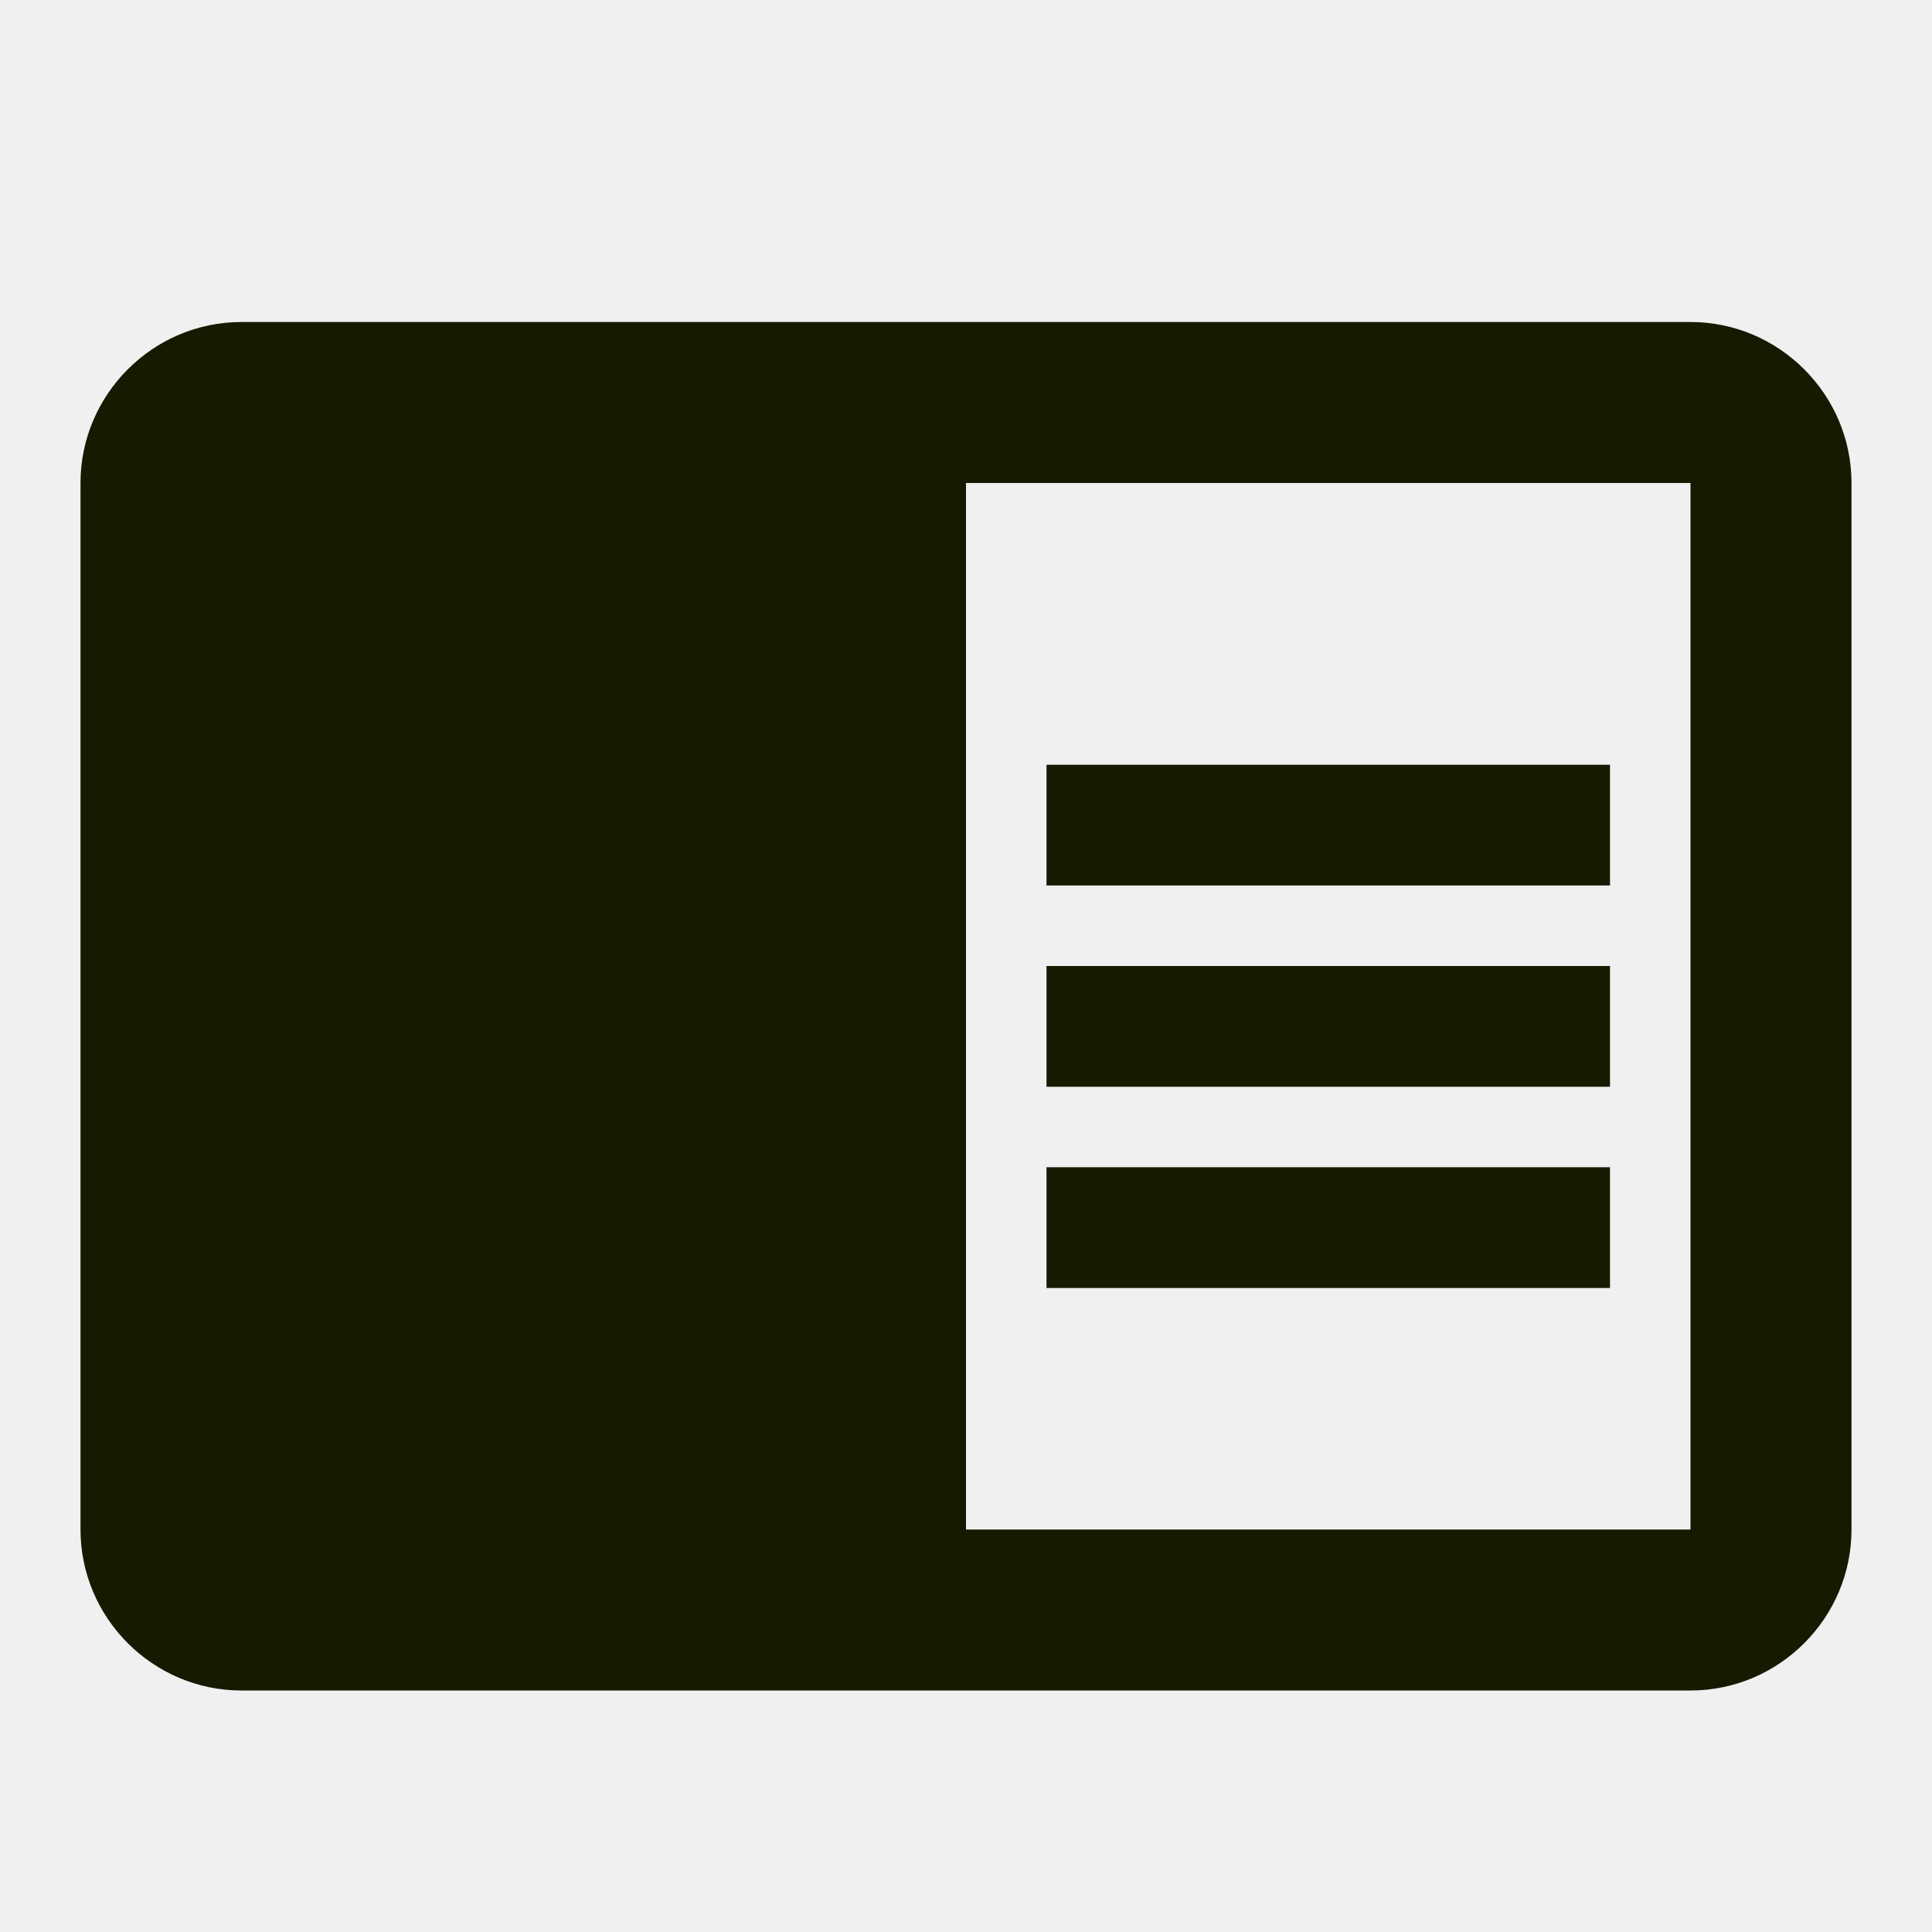
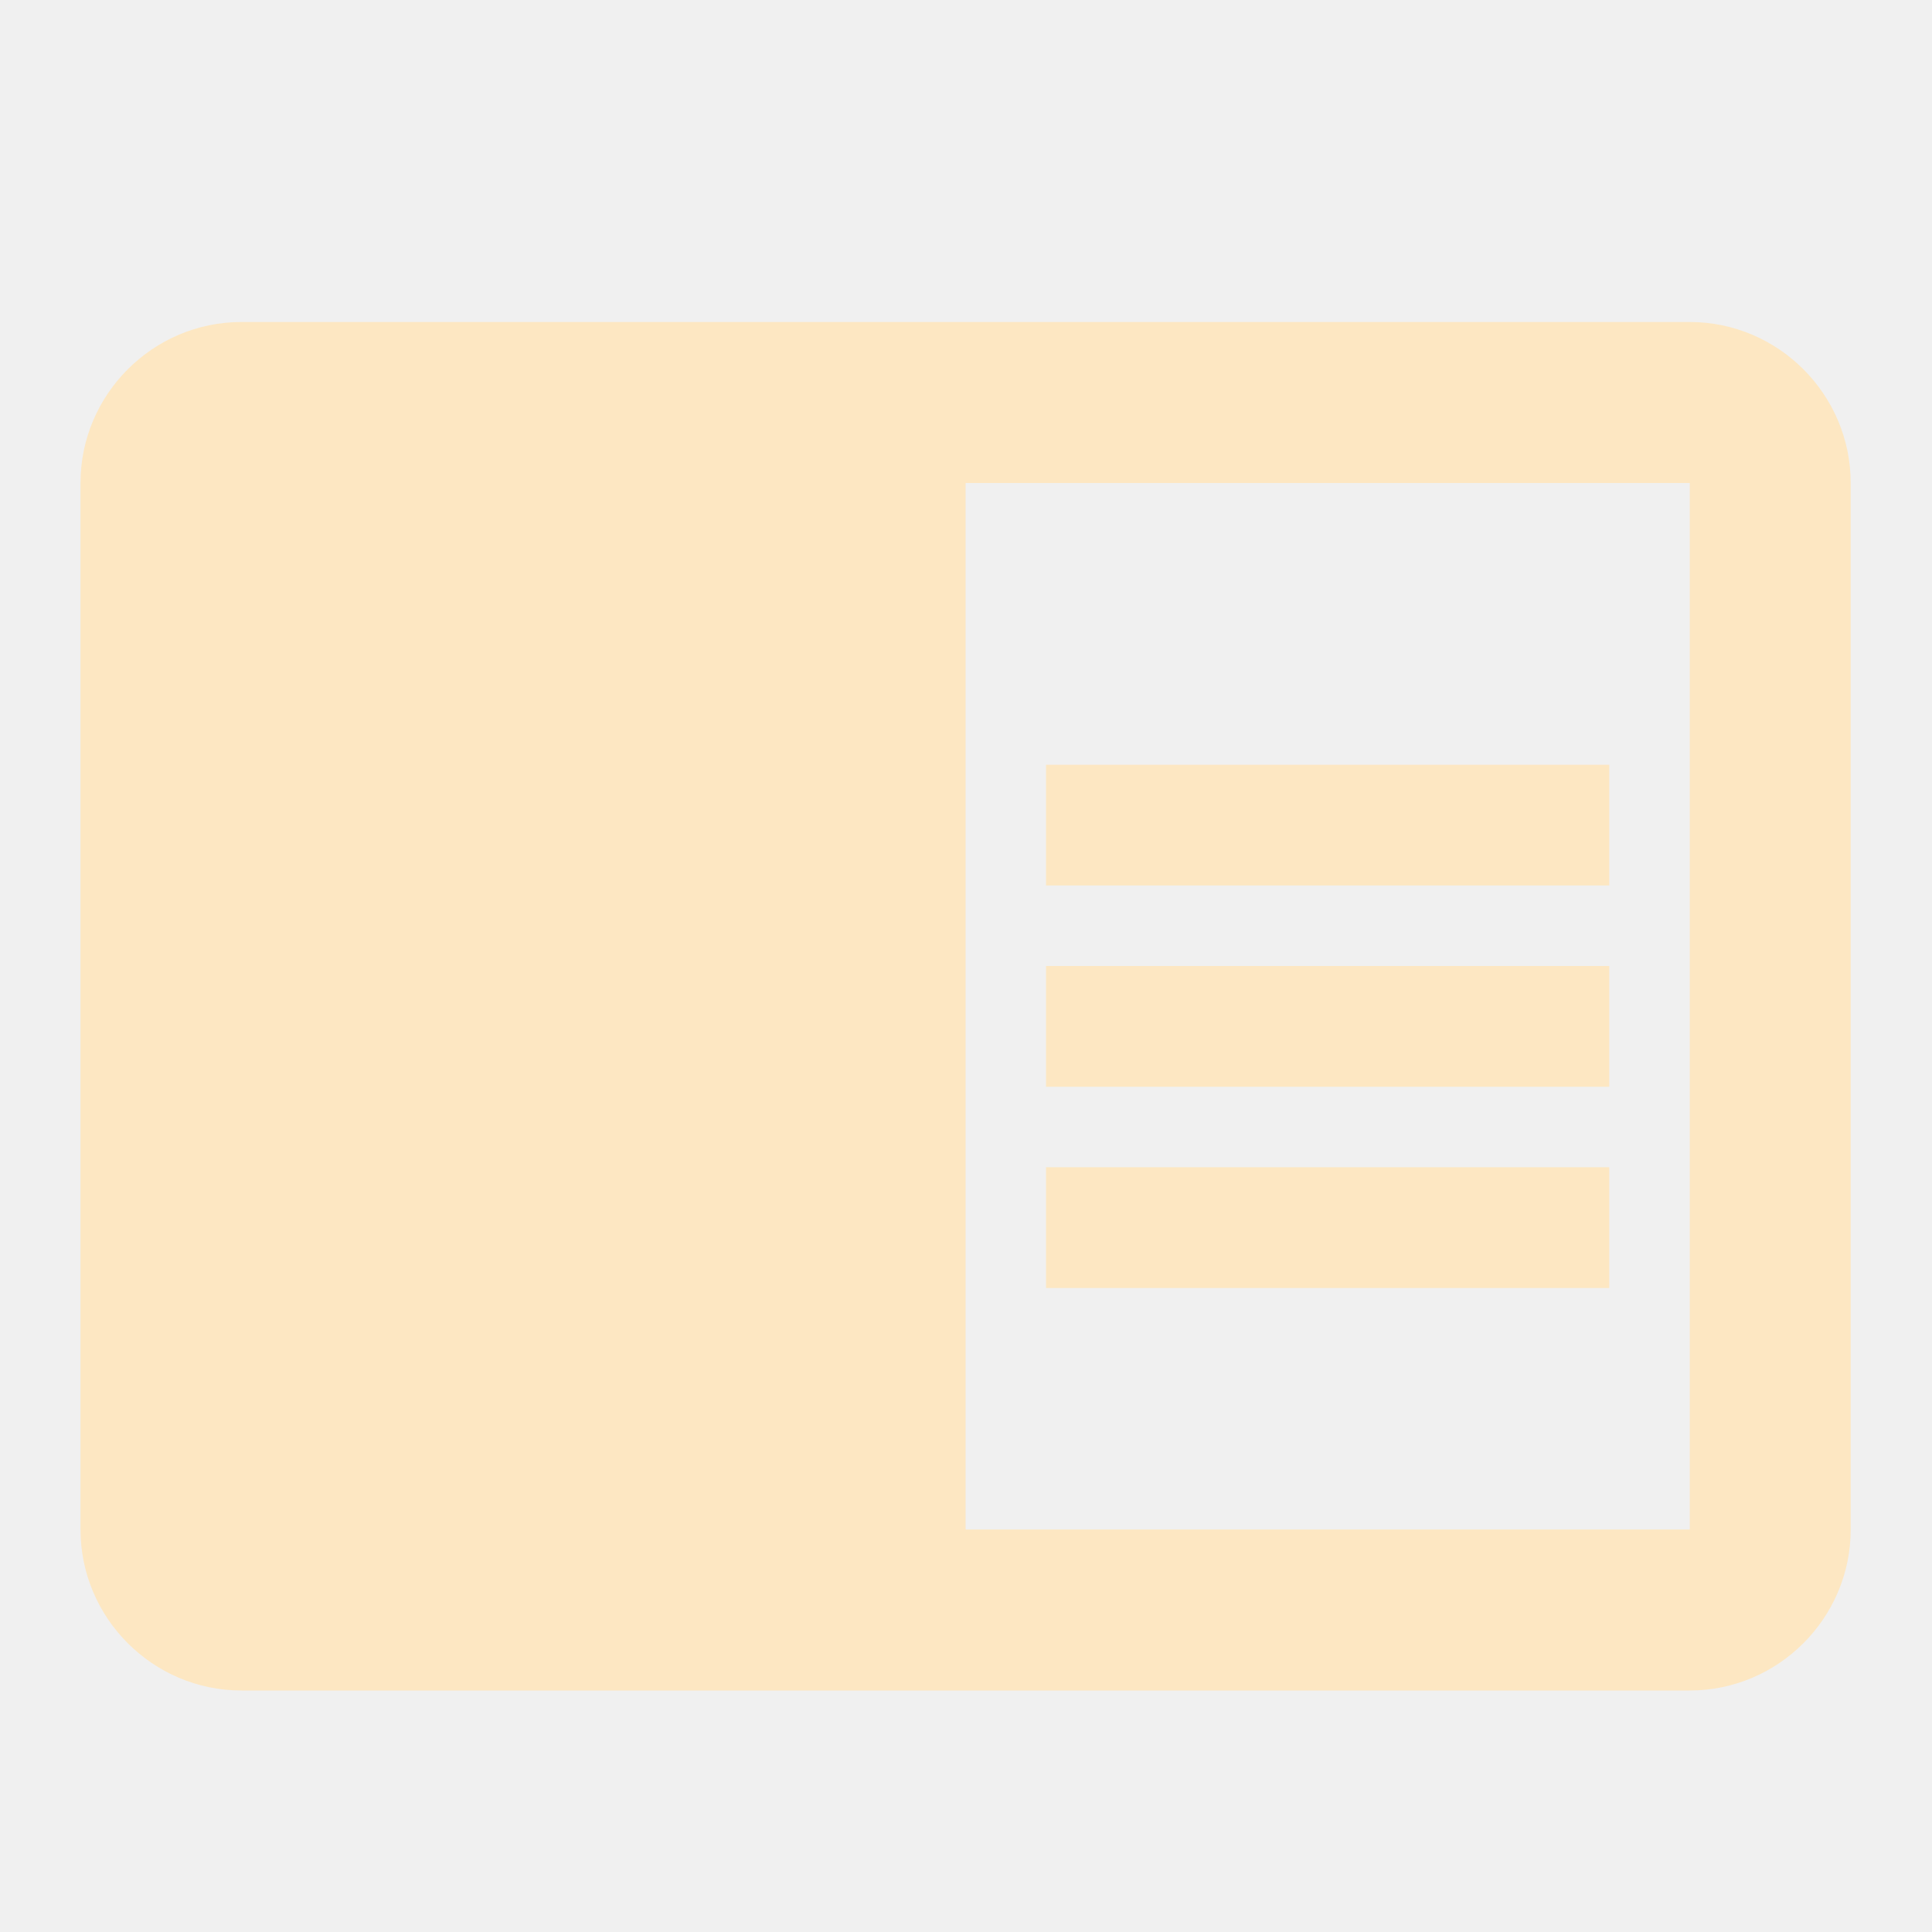
<svg xmlns="http://www.w3.org/2000/svg" width="24" height="24" viewBox="0 0 24 24" fill="none">
-   <g clip-path="url(#clip0_3019_2453)">
-     <path d="M13 12H20V13.5H13V12ZM13 9.5H20V11H13V9.5ZM13 14.5H20V16H13V14.5ZM21 4H3C1.9 4 1 4.9 1 6V19C1 20.1 1.9 21 3 21H21C22.1 21 23 20.1 23 19V6C23 4.9 22.1 4 21 4ZM21 19H12V6H21V19Z" fill="#151A00" />
+   <g clip-path="url(#clip0_3240_531)">
+     <path d="M12.994 12H19.991V13.5H12.994V12ZM12.994 9.5H19.991V11H12.994V9.5ZM12.994 14.5H19.991V16H12.994V14.5ZM20.991 4H2.999C1.899 4 1 4.9 1 6V19C1 20.1 1.899 21 2.999 21H20.991C22.09 21 22.99 20.1 22.99 19V6C22.99 4.9 22.09 4 20.991 4ZM20.991 19H11.995V6H20.991V19Z" fill="#FDE7C2" />
  </g>
  <defs>
-     <clipPath id="clip0_3019_2453">
-       <rect width="24" height="24" fill="white" />
+     <clipPath id="clip0_3240_531">
+       <rect width="23.989" height="24" fill="white" />
    </clipPath>
  </defs>
</svg>
